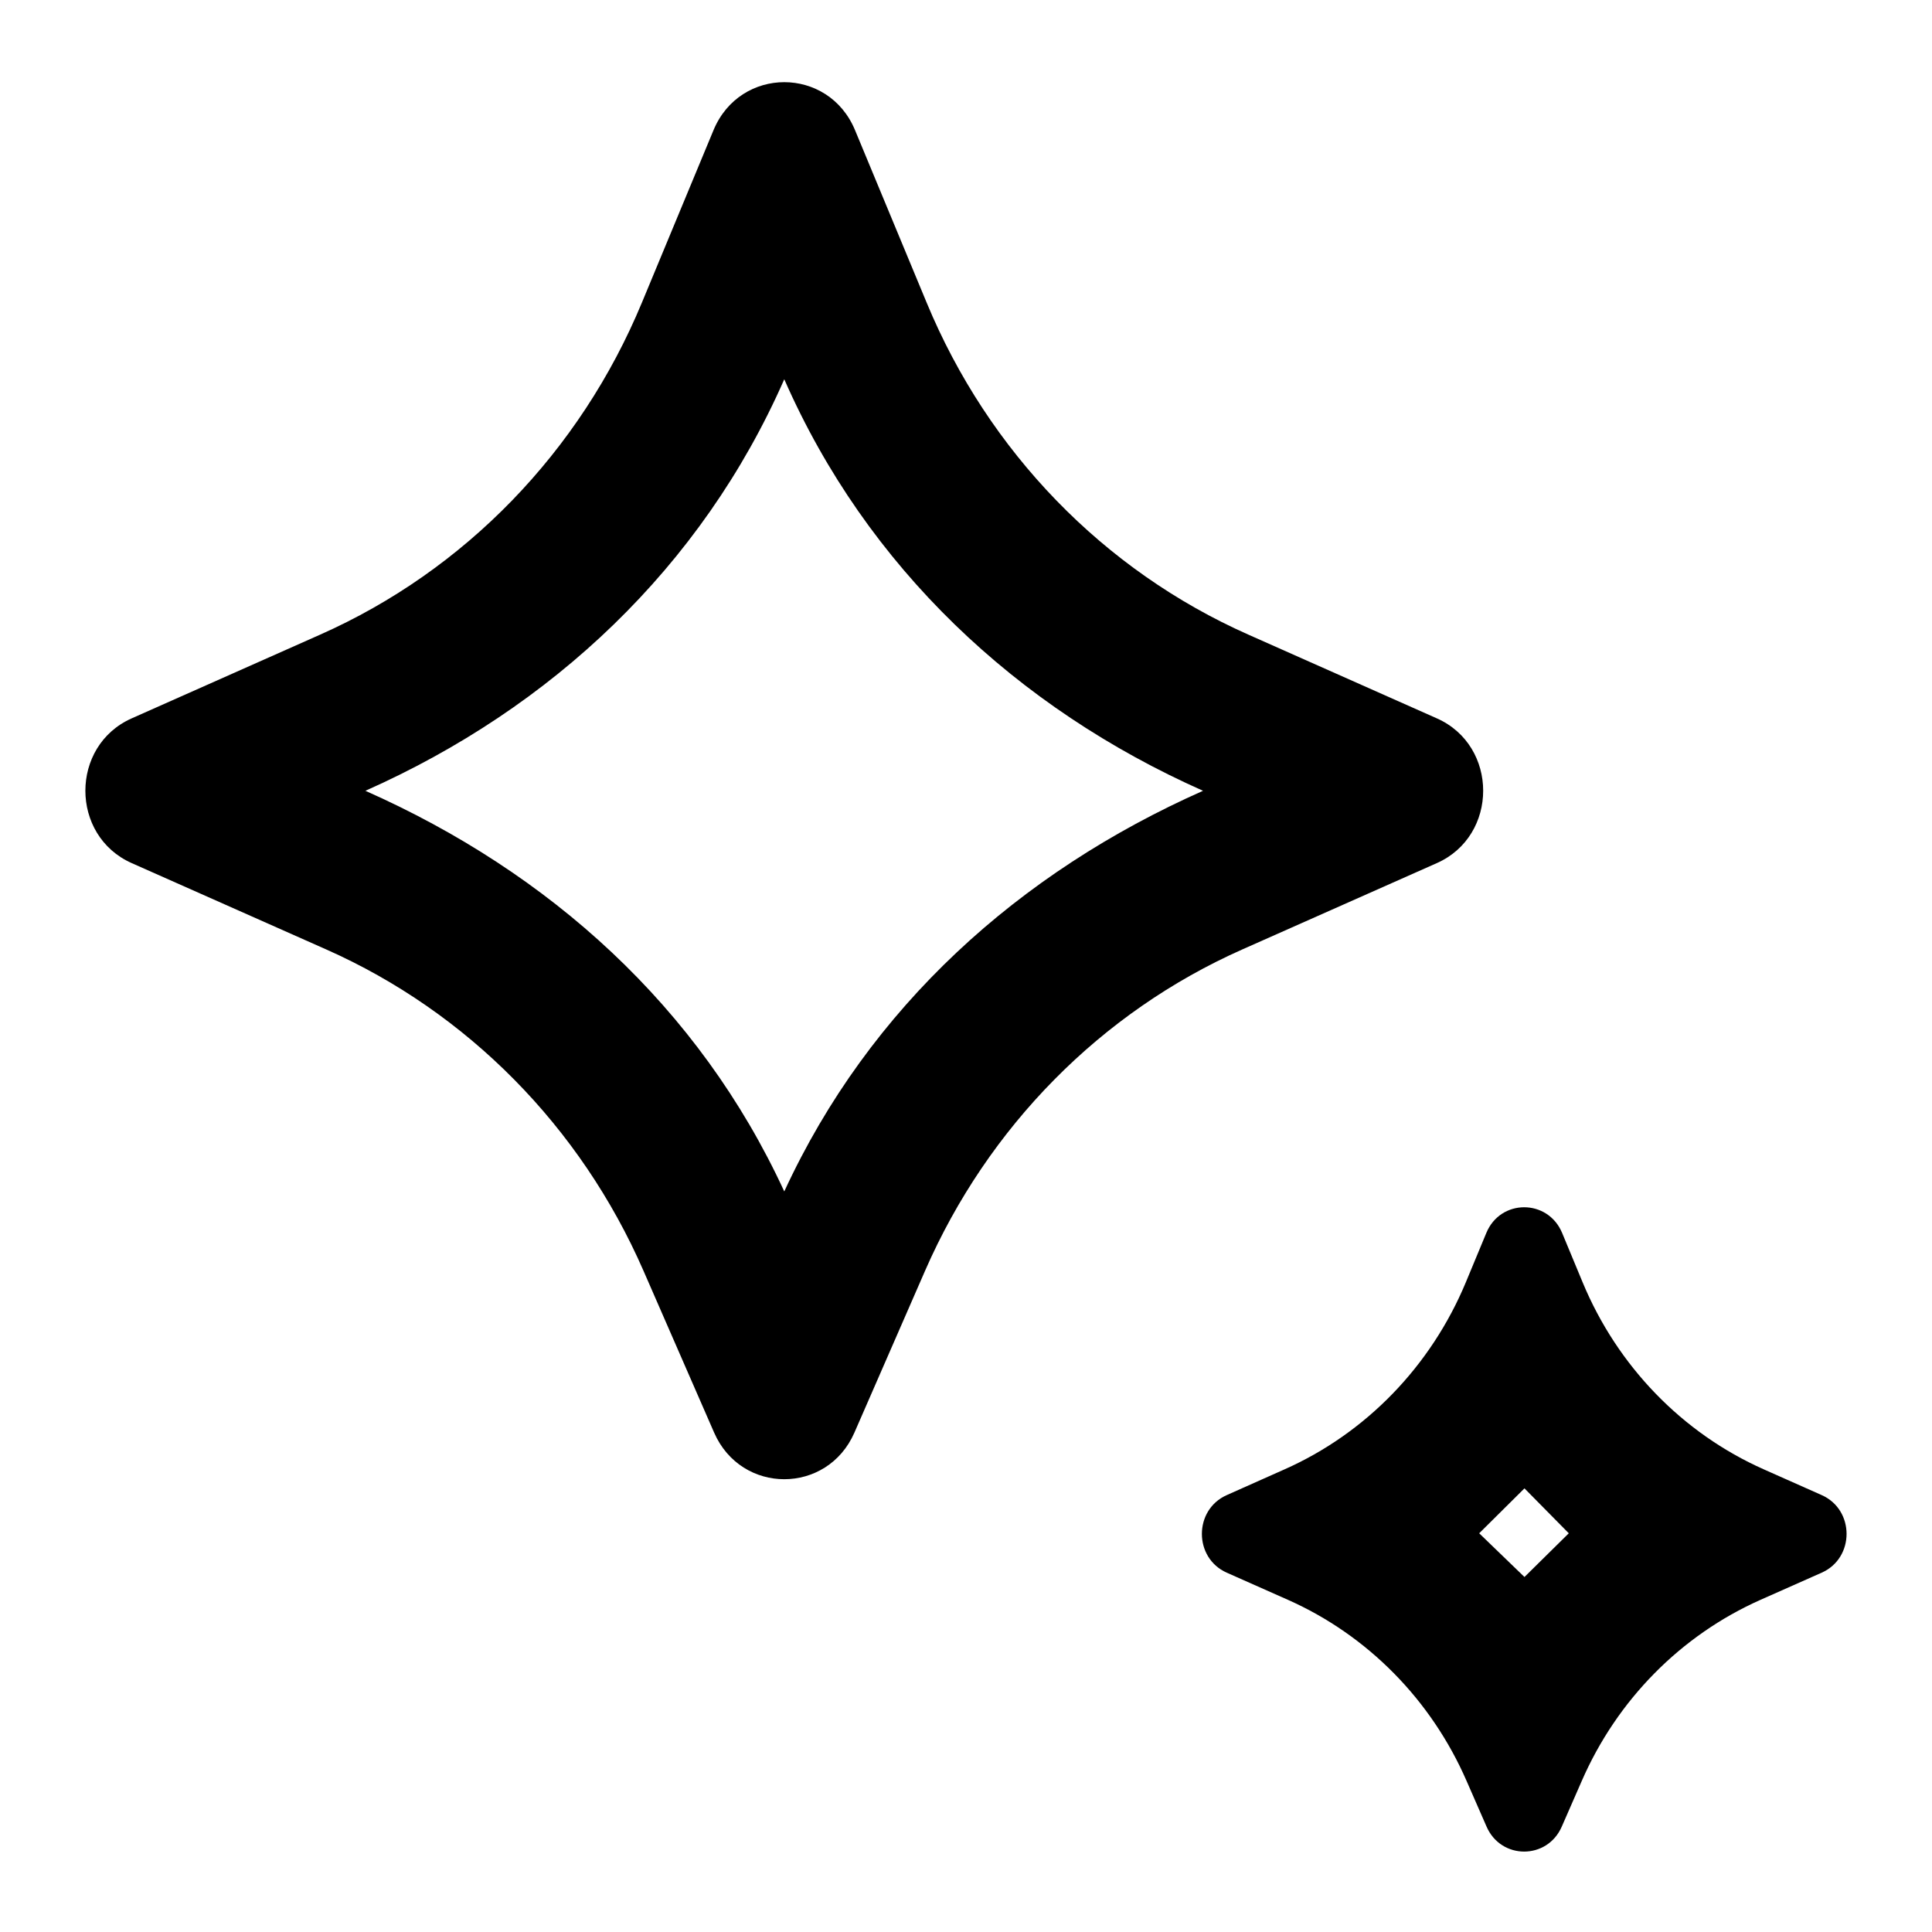
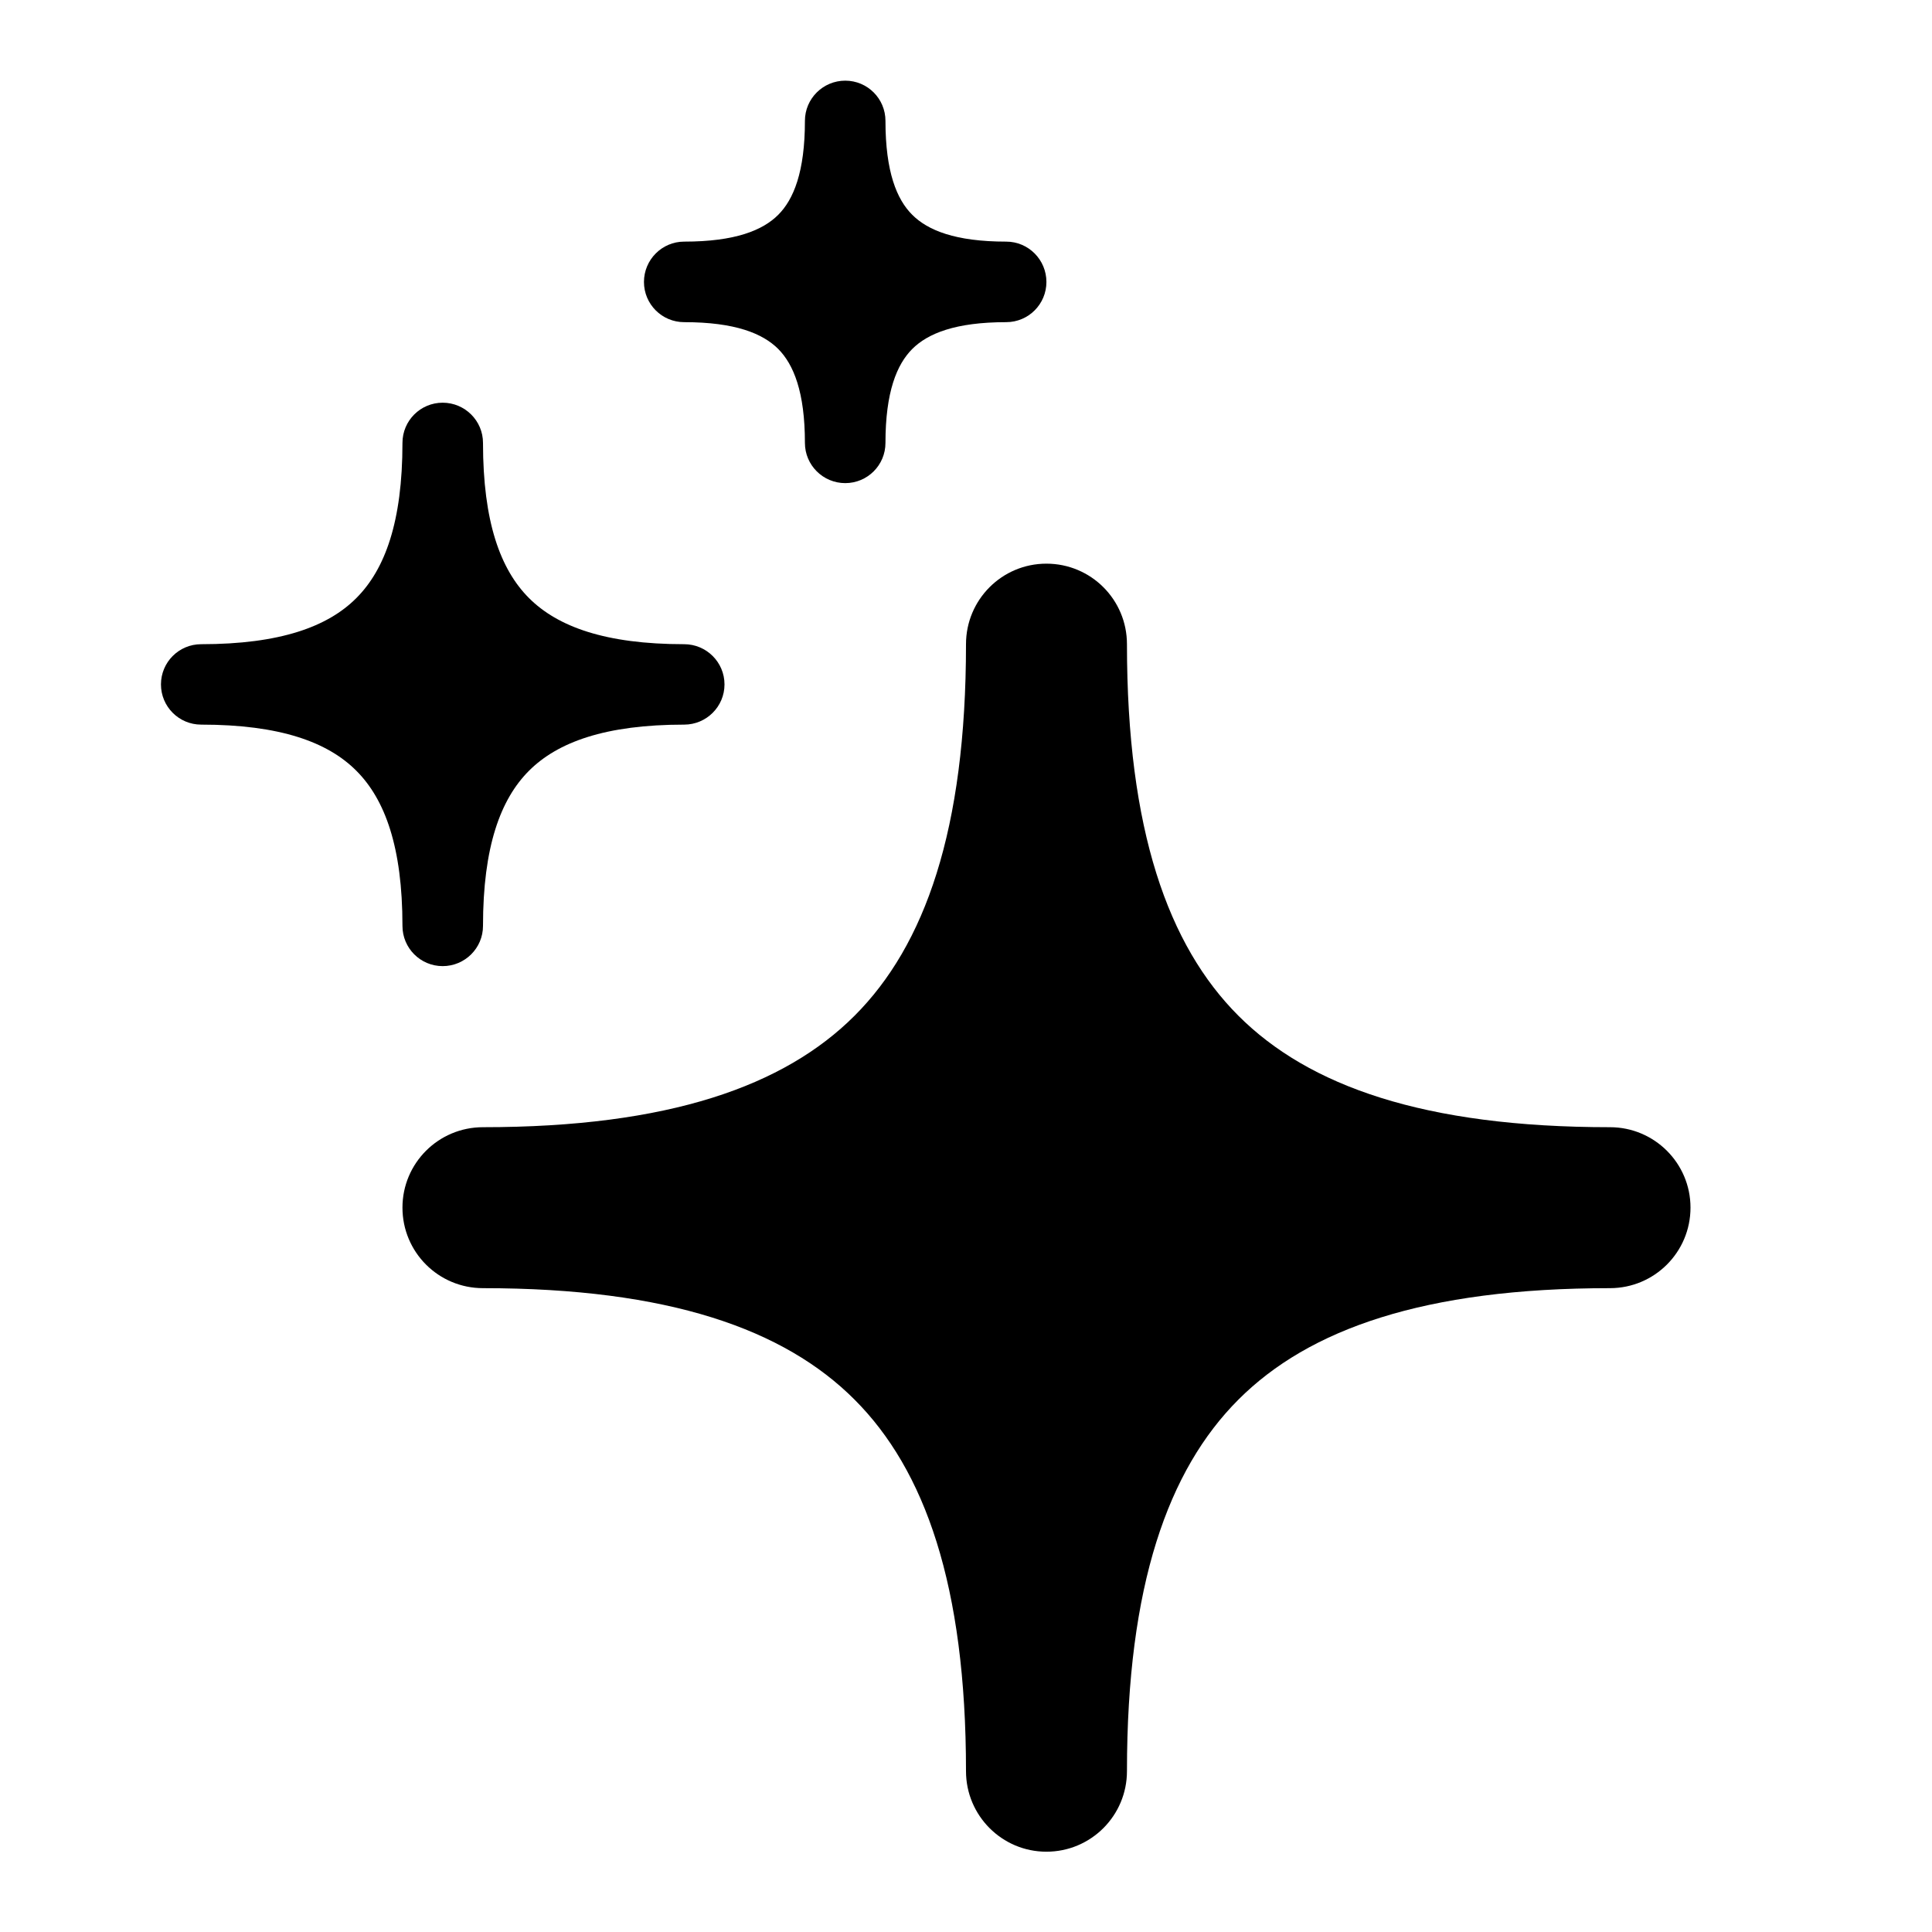
- <svg xmlns="http://www.w3.org/2000/svg" width="16" height="16" viewBox="0 0 16 16" fill="none">
-   <path d="M7.076 11.864C6.851 12.379 6.139 12.379 5.914 11.864L5.329 10.524C4.808 9.331 3.871 8.382 2.702 7.863L1.091 7.148C0.579 6.921 0.579 6.176 1.091 5.949L2.651 5.256C3.85 4.724 4.804 3.74 5.316 2.506L5.909 1.078C6.129 0.548 6.861 0.548 7.081 1.078L7.674 2.506C8.185 3.74 9.139 4.724 10.339 5.256L11.899 5.949C12.411 6.176 12.411 6.921 11.899 7.148L10.288 7.863C9.119 8.382 8.182 9.331 7.661 10.524L7.076 11.864ZM3.026 6.549C4.55 7.225 5.789 8.337 6.495 9.867C7.201 8.337 8.44 7.225 9.963 6.549C8.421 5.864 7.178 4.698 6.495 3.141C5.811 4.698 4.568 5.864 3.026 6.549ZM12.934 15.127L13.099 14.75C13.392 14.077 13.921 13.542 14.58 13.249L15.087 13.024C15.361 12.902 15.361 12.504 15.087 12.382L14.608 12.169C13.932 11.869 13.394 11.313 13.106 10.618L12.937 10.211C12.819 9.927 12.426 9.927 12.309 10.211L12.14 10.618C11.851 11.313 11.313 11.869 10.637 12.169L10.159 12.382C9.885 12.504 9.885 12.902 10.159 13.024L10.666 13.249C11.325 13.542 11.853 14.077 12.146 14.75L12.311 15.127C12.431 15.403 12.814 15.403 12.934 15.127ZM12.25 12.698L12.625 12.326L12.992 12.698L12.625 13.06L12.25 12.698Z" fill="currentColor" />
+ <svg xmlns="http://www.w3.org/2000/svg" viewBox="0 0 16 16" fill="none">
+   <path d="M9.333 5.335C9.333 4.966 9.035 4.668 8.666 4.668C8.298 4.668 8 4.966 8 5.335C8 6.874 7.659 7.83 7.077 8.412C6.495 8.994 5.539 9.335 4 9.335C3.631 9.335 3.333 9.633 3.333 10.001C3.333 10.37 3.631 10.668 4 10.668C5.539 10.668 6.495 11.008 7.077 11.591C7.659 12.173 8 13.129 8 14.668C8 15.036 8.298 15.335 8.666 15.335C9.035 15.335 9.333 15.036 9.333 14.668C9.333 13.129 9.674 12.173 10.256 11.591C10.838 11.008 11.794 10.668 13.333 10.668C13.701 10.668 14 10.37 14 10.001C14 9.633 13.701 9.335 13.333 9.335C11.794 9.335 10.838 8.994 10.256 8.412C9.674 7.83 9.333 6.874 9.333 5.335Z" fill="currentColor" />
+   <path d="M4 3.668C4 3.484 3.85 3.335 3.666 3.335C3.482 3.335 3.333 3.484 3.333 3.668C3.333 4.322 3.188 4.716 2.951 4.953C2.715 5.19 2.32 5.335 1.666 5.335C1.482 5.335 1.333 5.484 1.333 5.668C1.333 5.852 1.482 6.001 1.666 6.001C2.32 6.001 2.715 6.146 2.951 6.383C3.188 6.62 3.333 7.014 3.333 7.668C3.333 7.852 3.482 8.001 3.666 8.001C3.85 8.001 4 7.852 4 7.668C4 7.014 4.144 6.62 4.381 6.383C4.618 6.146 5.013 6.001 5.666 6.001C5.85 6.001 6 5.852 6 5.668C6 5.484 5.85 5.335 5.666 5.335C5.013 5.335 4.618 5.19 4.381 4.953C4.144 4.716 4 4.322 4 3.668Z" fill="currentColor" />
+   <path d="M7.333 1.001C7.333 0.817 7.184 0.668 7 0.668C6.816 0.668 6.666 0.817 6.666 1.001C6.666 1.424 6.572 1.652 6.445 1.779C6.317 1.907 6.089 2.001 5.666 2.001C5.482 2.001 5.333 2.151 5.333 2.335C5.333 2.519 5.482 2.668 5.666 2.668C6.089 2.668 6.317 2.762 6.445 2.89C6.572 3.018 6.666 3.246 6.666 3.668C6.666 3.852 6.816 4.001 7 4.001C7.184 4.001 7.333 3.852 7.333 3.668C7.333 3.246 7.427 3.018 7.555 2.89C7.683 2.762 7.911 2.668 8.333 2.668C8.517 2.668 8.666 2.519 8.666 2.335C8.666 2.151 8.517 2.001 8.333 2.001C7.911 2.001 7.683 1.907 7.555 1.779C7.427 1.652 7.333 1.424 7.333 1.001Z" fill="currentColor" />
</svg>
